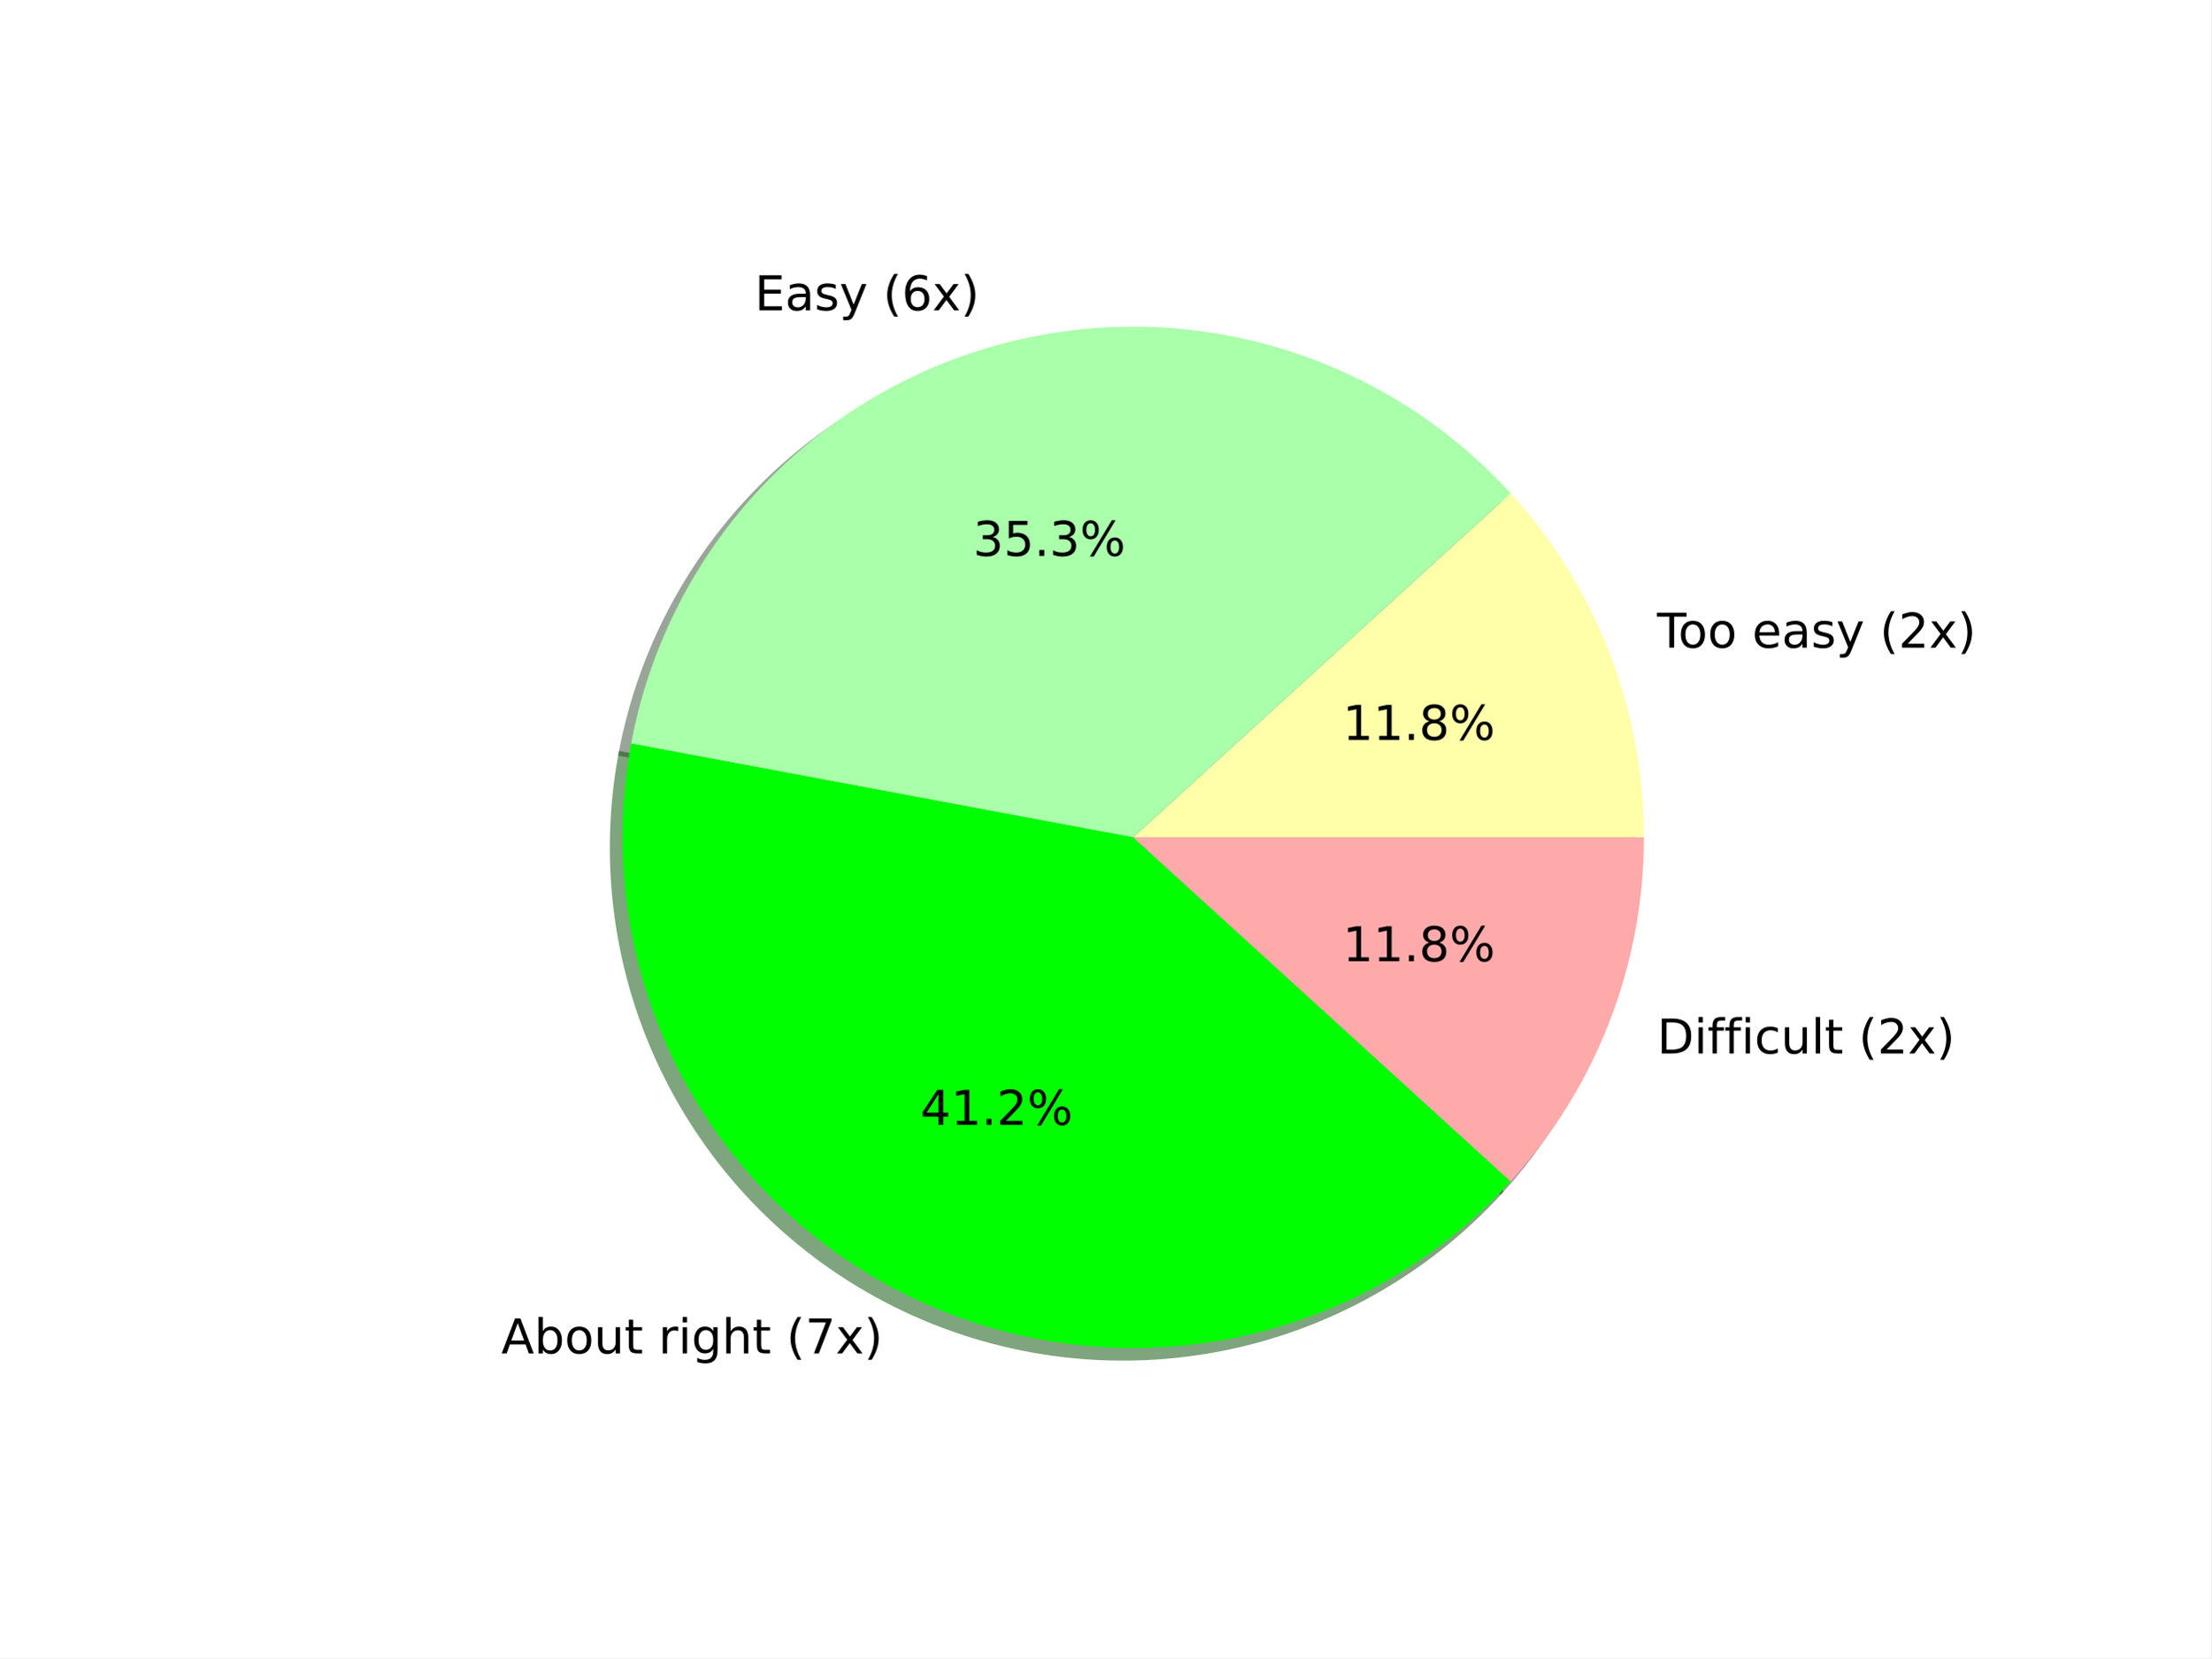
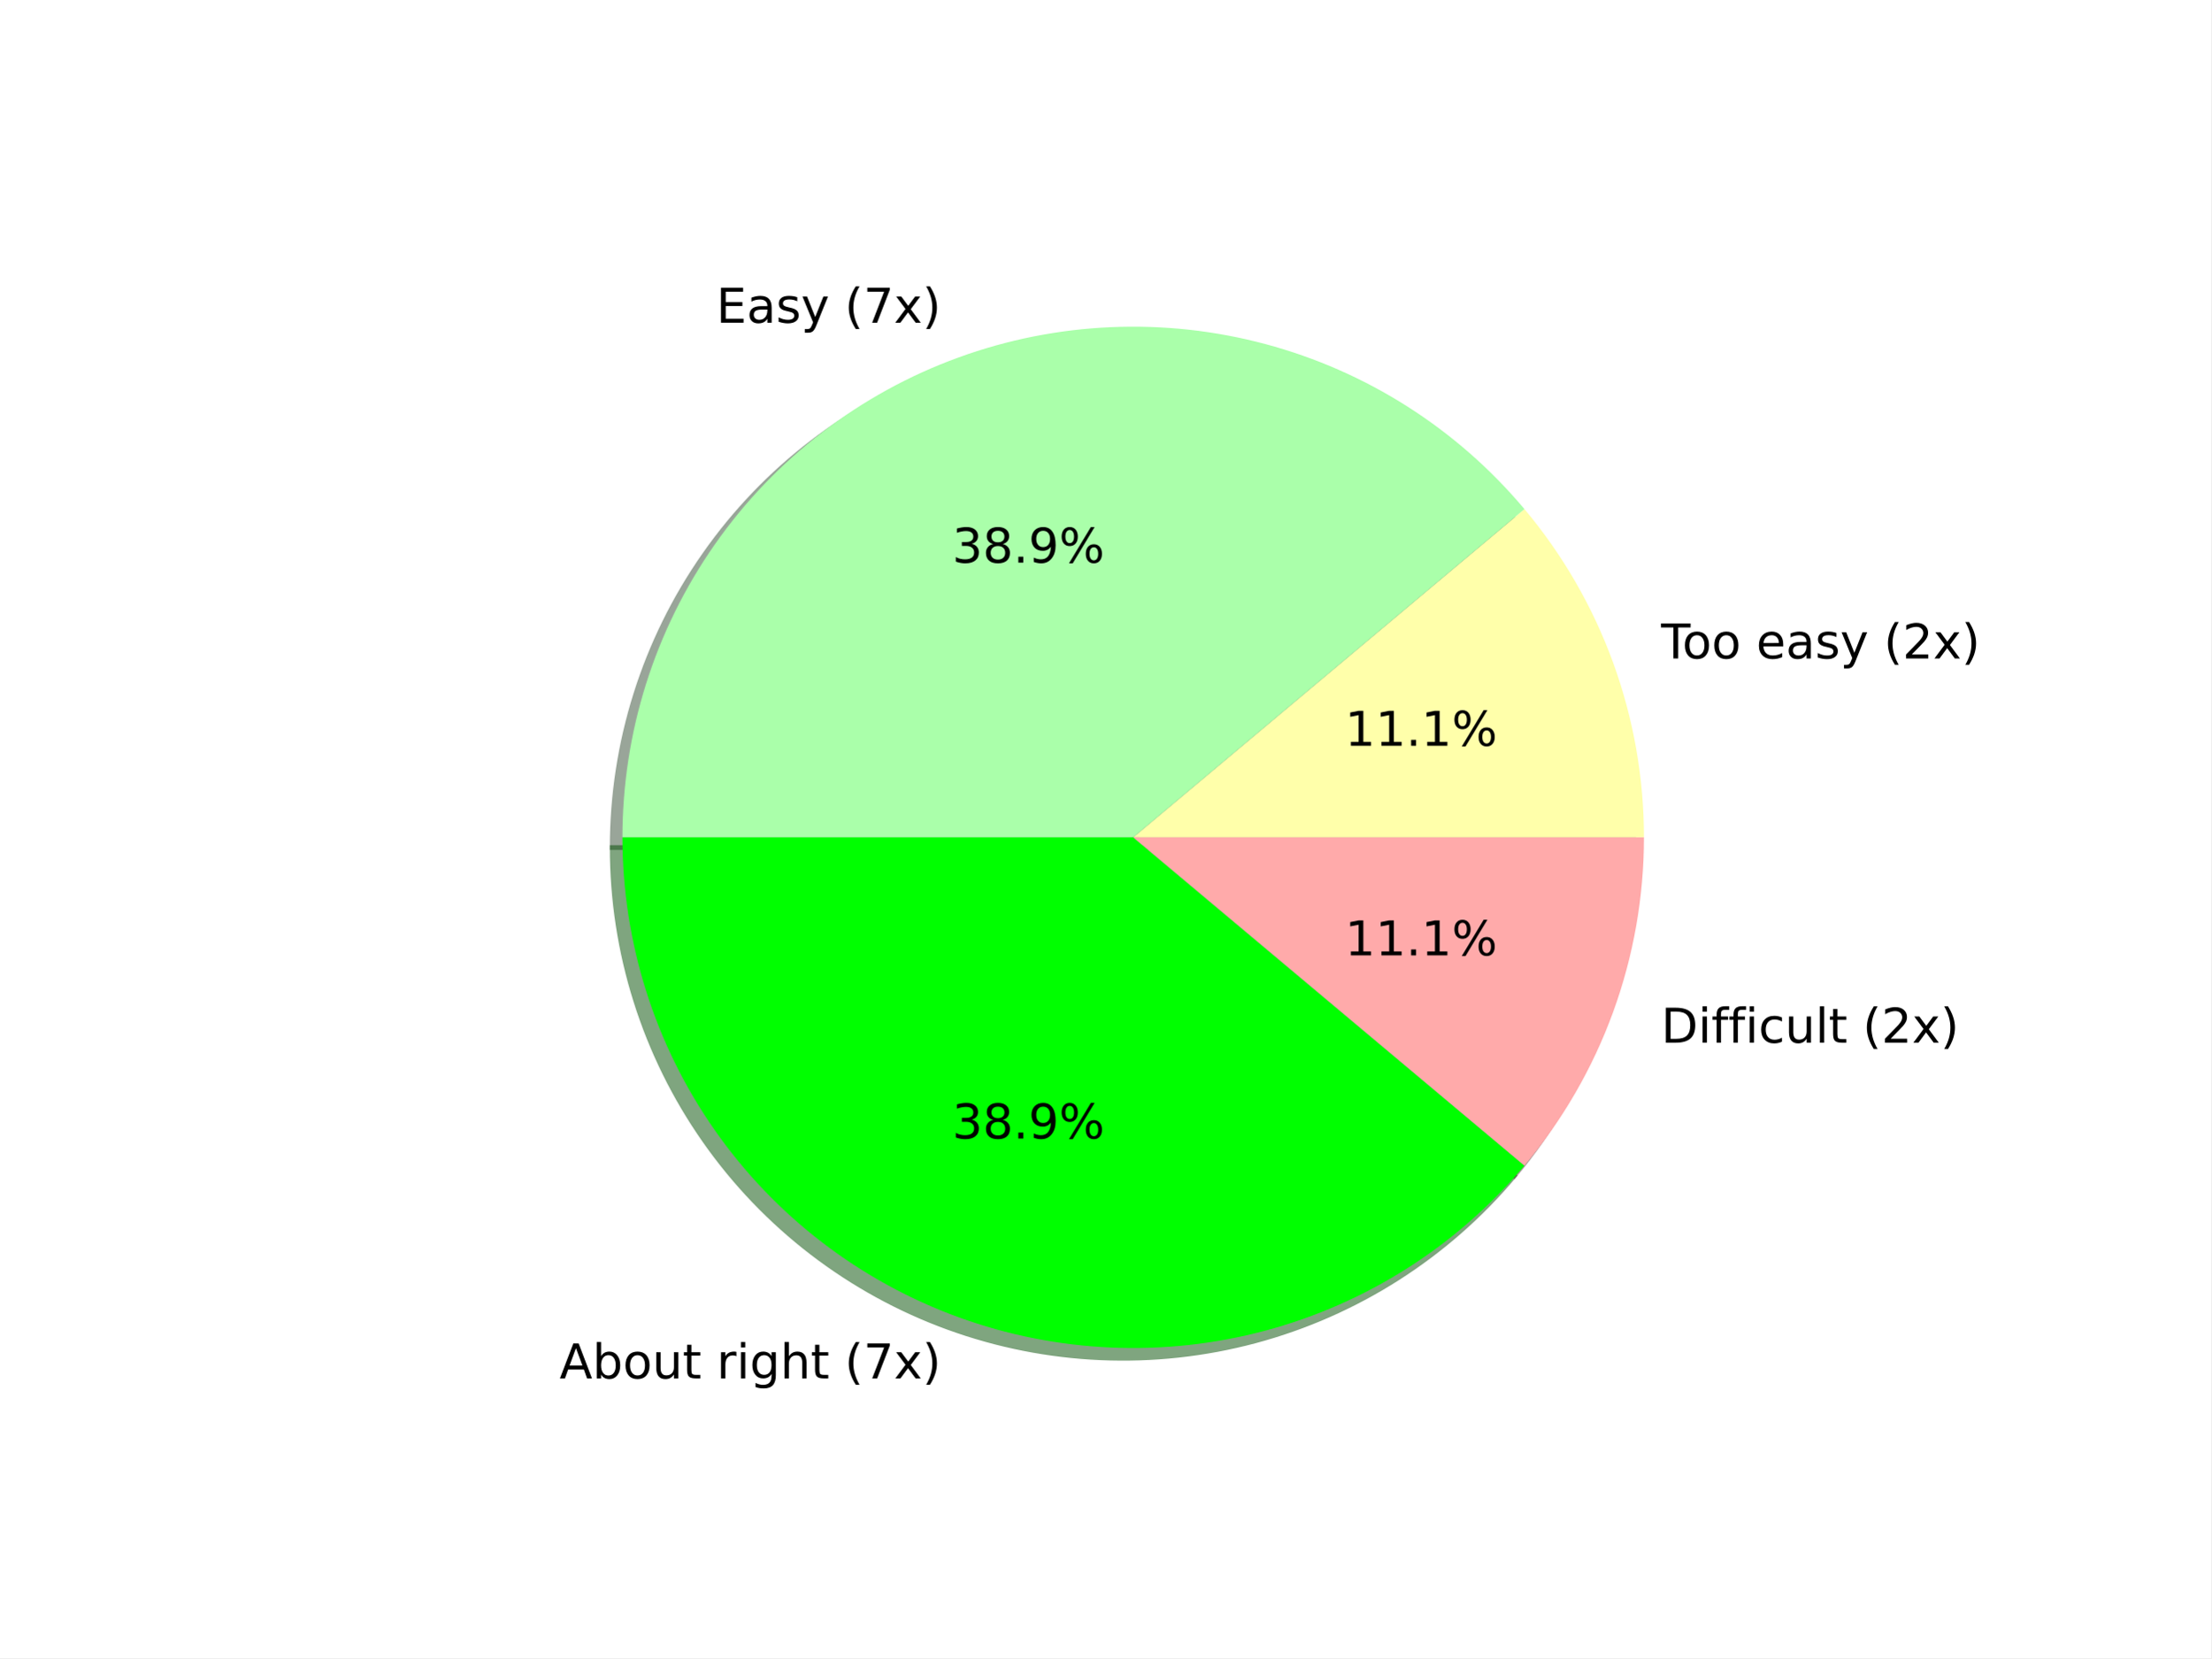
<svg xmlns="http://www.w3.org/2000/svg" xmlns:xlink="http://www.w3.org/1999/xlink" width="460.8pt" height="345.6pt" viewBox="0 0 460.8 345.6" version="1.1">
  <defs>
    <style type="text/css">*{stroke-linejoin: round; stroke-linecap: butt}</style>
  </defs>
  <g id="figure_1">
    <g id="patch_1">
      <path d="M 0 345.6  L 460.8 345.6  L 460.8 0  L 0 0  z " style="fill: #ffffff" />
    </g>
    <g id="axes_1">
      <g id="patch_2">
-         <path d="M 340.476 176.657  C 340.476 163.506 338.039 150.468 333.288 138.205  C 328.537 125.941 321.555 114.664 312.695 104.945  L 234.031 176.657  L 340.476 176.657  z " style="fill: #4c4c33; opacity: 0.5; stroke: #4c4c33; stroke-linejoin: miter" />
+         <path d="M 340.476 176.657  C 340.476 164.24 338.303 151.919 334.056 140.251  C 329.81 128.583 323.554 117.747 315.573 108.235  L 234.031 176.657  L 340.476 176.657  z " style="fill: #4c4c33; opacity: 0.5; stroke: #4c4c33; stroke-linejoin: miter" />
      </g>
      <g id="patch_3">
-         <path d="M 312.695 104.945  C 299.358 90.316 282.201 79.693 263.161 74.276  C 244.121 68.858 223.941 68.858 204.901 74.276  C 185.861 79.693 168.704 90.316 155.367 104.946  C 142.031 119.575 133.036 137.639 129.399 157.098  L 234.031 176.657  L 312.695 104.945  z " style="fill: #334c33; opacity: 0.5; stroke: #334c33; stroke-linejoin: miter" />
+         <path d="M 315.573 108.235  C 301.533 91.504 282.678 79.492 261.581 73.839  C 240.484 68.186 218.149 69.161 197.625 76.632  C 177.101 84.102 159.364 97.711 146.837 115.603  C 134.309 133.494 127.586 154.815 127.586 176.657  L 234.031 176.657  L 315.573 108.235  z " style="fill: #334c33; opacity: 0.5; stroke: #334c33; stroke-linejoin: miter" />
      </g>
      <g id="patch_4">
-         <path d="M 129.399 157.098  C 125.145 179.851 128.428 203.383 138.746 224.103  C 149.063 244.824 165.864 261.625 186.585 271.942  C 207.305 282.26 230.837 285.543 253.59 281.289  C 276.344 277.036 297.1 265.475 312.695 248.368  L 234.031 176.657  L 129.399 157.098  z " style="fill: #004c00; opacity: 0.5; stroke: #004c00; stroke-linejoin: miter" />
+         <path d="M 127.586 176.657  C 127.586 198.498 134.309 219.82 146.837 237.711  C 159.364 255.603 177.101 269.212 197.625 276.682  C 218.149 284.153 240.484 285.128 261.581 279.475  C 282.678 273.822 301.533 261.81 315.573 245.078  L 234.031 176.657  L 127.586 176.657  z " style="fill: #004c00; opacity: 0.5; stroke: #004c00; stroke-linejoin: miter" />
      </g>
      <g id="patch_5">
-         <path d="M 312.695 248.368  C 321.555 238.649 328.537 227.372 333.288 215.109  C 338.039 202.846 340.476 189.808 340.476 176.657  L 234.031 176.657  L 312.695 248.368  z " style="fill: #4c3333; opacity: 0.5; stroke: #4c3333; stroke-linejoin: miter" />
+         <path d="M 315.573 245.078  C 323.554 235.566 329.81 224.731 334.057 213.063  C 338.303 201.395 340.476 189.074 340.476 176.657  L 234.031 176.657  L 315.573 245.078  z " style="fill: #4c3333; opacity: 0.5; stroke: #4c3333; stroke-linejoin: miter" />
      </g>
      <g id="patch_6">
-         <path d="M 342.605 174.528  C 342.605 161.377 340.168 148.339 335.417 136.076  C 330.666 123.813 323.684 112.535 314.824 102.817  L 236.16 174.528  L 342.605 174.528  z " style="fill: #ffffaa" />
+         <path d="M 342.605 174.528  C 342.605 162.111 340.432 149.79 336.185 138.122  C 331.939 126.454 325.683 115.618 317.701 106.107  L 236.16 174.528  L 342.605 174.528  z " style="fill: #ffffaa" />
      </g>
      <g id="patch_7">
-         <path d="M 314.824 102.817  C 301.487 88.187 284.33 77.564 265.29 72.147  C 246.25 66.729 226.07 66.729 207.03 72.147  C 187.99 77.564 170.833 88.187 157.496 102.817  C 144.16 117.446 135.165 135.51 131.528 154.969  L 236.16 174.528  L 314.824 102.817  z " style="fill: #aaffaa" />
+         <path d="M 317.701 106.107  C 303.662 89.375 284.807 77.363 263.71 71.71  C 242.613 66.057 220.278 67.032 199.754 74.503  C 179.229 81.973 161.493 95.582 148.966 113.474  C 136.438 131.365 129.715 152.686 129.715 174.528  L 236.16 174.528  L 317.701 106.107  z " style="fill: #aaffaa" />
      </g>
      <g id="patch_8">
-         <path d="M 131.528 154.969  C 127.274 177.722 130.557 201.254 140.875 221.975  C 151.192 242.695 167.993 259.496 188.713 269.813  C 209.434 280.131 232.966 283.414 255.719 279.16  C 278.473 274.907 299.229 263.346 314.824 246.239  L 236.16 174.528  L 131.528 154.969  z " style="fill: #00ff00" />
+         <path d="M 129.715 174.528  C 129.715 196.37 136.438 217.691 148.966 235.582  C 161.493 253.474 179.229 267.083 199.754 274.553  C 220.278 282.024 242.613 282.999 263.71 277.346  C 284.807 271.693 303.662 259.681 317.701 242.949  L 236.16 174.528  L 129.715 174.528  z " style="fill: #00ff00" />
      </g>
      <g id="patch_9">
-         <path d="M 314.824 246.239  C 323.684 236.521 330.666 225.243 335.417 212.98  C 340.168 200.717 342.605 187.679 342.605 174.528  L 236.16 174.528  L 314.824 246.239  z " style="fill: #ffaaaa" />
+         <path d="M 317.701 242.949  C 325.683 233.438 331.939 222.602 336.185 210.934  C 340.432 199.266 342.605 186.945 342.605 174.528  L 236.16 174.528  L 317.701 242.949  z " style="fill: #ffaaaa" />
      </g>
      <g id="matplotlib.axis_1" />
      <g id="matplotlib.axis_2" />
      <g id="text_1">
-         <g transform="translate(345.3425 134.9898)scale(0.1 -0.1)">
+         <g transform="translate(346.1879 137.2405)scale(0.1 -0.1)">
          <defs>
            <path id="DejaVuSans-54" d="M -19 4666  L 3928 4666  L 3928 4134  L 2272 4134  L 2272 0  L 1638 0  L 1638 4134  L -19 4134  L -19 4666  z " transform="scale(0.015625)" />
            <path id="DejaVuSans-6f" d="M 1959 3097  Q 1497 3097 1228 2736  Q 959 2375 959 1747  Q 959 1119 1226 758  Q 1494 397 1959 397  Q 2419 397 2687 759  Q 2956 1122 2956 1747  Q 2956 2369 2687 2733  Q 2419 3097 1959 3097  z M 1959 3584  Q 2709 3584 3137 3096  Q 3566 2609 3566 1747  Q 3566 888 3137 398  Q 2709 -91 1959 -91  Q 1206 -91 779 398  Q 353 888 353 1747  Q 353 2609 779 3096  Q 1206 3584 1959 3584  z " transform="scale(0.015625)" />
            <path id="DejaVuSans-20" transform="scale(0.015625)" />
            <path id="DejaVuSans-65" d="M 3597 1894  L 3597 1613  L 953 1613  Q 991 1019 1311 708  Q 1631 397 2203 397  Q 2534 397 2845 478  Q 3156 559 3463 722  L 3463 178  Q 3153 47 2828 -22  Q 2503 -91 2169 -91  Q 1331 -91 842 396  Q 353 884 353 1716  Q 353 2575 817 3079  Q 1281 3584 2069 3584  Q 2775 3584 3186 3129  Q 3597 2675 3597 1894  z M 3022 2063  Q 3016 2534 2758 2815  Q 2500 3097 2075 3097  Q 1594 3097 1305 2825  Q 1016 2553 972 2059  L 3022 2063  z " transform="scale(0.015625)" />
            <path id="DejaVuSans-61" d="M 2194 1759  Q 1497 1759 1228 1600  Q 959 1441 959 1056  Q 959 750 1161 570  Q 1363 391 1709 391  Q 2188 391 2477 730  Q 2766 1069 2766 1631  L 2766 1759  L 2194 1759  z M 3341 1997  L 3341 0  L 2766 0  L 2766 531  Q 2569 213 2275 61  Q 1981 -91 1556 -91  Q 1019 -91 701 211  Q 384 513 384 1019  Q 384 1609 779 1909  Q 1175 2209 1959 2209  L 2766 2209  L 2766 2266  Q 2766 2663 2505 2880  Q 2244 3097 1772 3097  Q 1472 3097 1187 3025  Q 903 2953 641 2809  L 641 3341  Q 956 3463 1253 3523  Q 1550 3584 1831 3584  Q 2591 3584 2966 3190  Q 3341 2797 3341 1997  z " transform="scale(0.015625)" />
            <path id="DejaVuSans-73" d="M 2834 3397  L 2834 2853  Q 2591 2978 2328 3040  Q 2066 3103 1784 3103  Q 1356 3103 1142 2972  Q 928 2841 928 2578  Q 928 2378 1081 2264  Q 1234 2150 1697 2047  L 1894 2003  Q 2506 1872 2764 1633  Q 3022 1394 3022 966  Q 3022 478 2636 193  Q 2250 -91 1575 -91  Q 1294 -91 989 -36  Q 684 19 347 128  L 347 722  Q 666 556 975 473  Q 1284 391 1588 391  Q 1994 391 2212 530  Q 2431 669 2431 922  Q 2431 1156 2273 1281  Q 2116 1406 1581 1522  L 1381 1569  Q 847 1681 609 1914  Q 372 2147 372 2553  Q 372 3047 722 3315  Q 1072 3584 1716 3584  Q 2034 3584 2315 3537  Q 2597 3491 2834 3397  z " transform="scale(0.015625)" />
            <path id="DejaVuSans-79" d="M 2059 -325  Q 1816 -950 1584 -1140  Q 1353 -1331 966 -1331  L 506 -1331  L 506 -850  L 844 -850  Q 1081 -850 1212 -737  Q 1344 -625 1503 -206  L 1606 56  L 191 3500  L 800 3500  L 1894 763  L 2988 3500  L 3597 3500  L 2059 -325  z " transform="scale(0.015625)" />
            <path id="DejaVuSans-28" d="M 1984 4856  Q 1566 4138 1362 3434  Q 1159 2731 1159 2009  Q 1159 1288 1364 580  Q 1569 -128 1984 -844  L 1484 -844  Q 1016 -109 783 600  Q 550 1309 550 2009  Q 550 2706 781 3412  Q 1013 4119 1484 4856  L 1984 4856  z " transform="scale(0.015625)" />
            <path id="DejaVuSans-32" d="M 1228 531  L 3431 531  L 3431 0  L 469 0  L 469 531  Q 828 903 1448 1529  Q 2069 2156 2228 2338  Q 2531 2678 2651 2914  Q 2772 3150 2772 3378  Q 2772 3750 2511 3984  Q 2250 4219 1831 4219  Q 1534 4219 1204 4116  Q 875 4013 500 3803  L 500 4441  Q 881 4594 1212 4672  Q 1544 4750 1819 4750  Q 2544 4750 2975 4387  Q 3406 4025 3406 3419  Q 3406 3131 3298 2873  Q 3191 2616 2906 2266  Q 2828 2175 2409 1742  Q 1991 1309 1228 531  z " transform="scale(0.015625)" />
            <path id="DejaVuSans-78" d="M 3513 3500  L 2247 1797  L 3578 0  L 2900 0  L 1881 1375  L 863 0  L 184 0  L 1544 1831  L 300 3500  L 978 3500  L 1906 2253  L 2834 3500  L 3513 3500  z " transform="scale(0.015625)" />
            <path id="DejaVuSans-29" d="M 513 4856  L 1013 4856  Q 1481 4119 1714 3412  Q 1947 2706 1947 2009  Q 1947 1309 1714 600  Q 1481 -109 1013 -844  L 513 -844  Q 928 -128 1133 580  Q 1338 1288 1338 2009  Q 1338 2731 1133 3434  Q 928 4138 513 4856  z " transform="scale(0.015625)" />
          </defs>
          <use xlink:href="#DejaVuSans-54" />
          <use xlink:href="#DejaVuSans-6f" x="44.084" />
          <use xlink:href="#DejaVuSans-6f" x="105.266" />
          <use xlink:href="#DejaVuSans-20" x="166.447" />
          <use xlink:href="#DejaVuSans-65" x="198.234" />
          <use xlink:href="#DejaVuSans-61" x="259.758" />
          <use xlink:href="#DejaVuSans-73" x="321.037" />
          <use xlink:href="#DejaVuSans-79" x="373.137" />
          <use xlink:href="#DejaVuSans-20" x="432.316" />
          <use xlink:href="#DejaVuSans-28" x="464.104" />
          <use xlink:href="#DejaVuSans-32" x="503.117" />
          <use xlink:href="#DejaVuSans-78" x="566.74" />
          <use xlink:href="#DejaVuSans-29" x="625.92" />
        </g>
      </g>
      <g id="text_2">
-         <g transform="translate(279.8305 154.216)scale(0.1 -0.1)">
+         <g transform="translate(280.2916 155.4436)scale(0.1 -0.1)">
          <defs>
            <path id="DejaVuSans-31" d="M 794 531  L 1825 531  L 1825 4091  L 703 3866  L 703 4441  L 1819 4666  L 2450 4666  L 2450 531  L 3481 531  L 3481 0  L 794 0  L 794 531  z " transform="scale(0.015625)" />
            <path id="DejaVuSans-2e" d="M 684 794  L 1344 794  L 1344 0  L 684 0  L 684 794  z " transform="scale(0.015625)" />
-             <path id="DejaVuSans-38" d="M 2034 2216  Q 1584 2216 1326 1975  Q 1069 1734 1069 1313  Q 1069 891 1326 650  Q 1584 409 2034 409  Q 2484 409 2743 651  Q 3003 894 3003 1313  Q 3003 1734 2745 1975  Q 2488 2216 2034 2216  z M 1403 2484  Q 997 2584 770 2862  Q 544 3141 544 3541  Q 544 4100 942 4425  Q 1341 4750 2034 4750  Q 2731 4750 3128 4425  Q 3525 4100 3525 3541  Q 3525 3141 3298 2862  Q 3072 2584 2669 2484  Q 3125 2378 3379 2068  Q 3634 1759 3634 1313  Q 3634 634 3220 271  Q 2806 -91 2034 -91  Q 1263 -91 848 271  Q 434 634 434 1313  Q 434 1759 690 2068  Q 947 2378 1403 2484  z M 1172 3481  Q 1172 3119 1398 2916  Q 1625 2713 2034 2713  Q 2441 2713 2670 2916  Q 2900 3119 2900 3481  Q 2900 3844 2670 4047  Q 2441 4250 2034 4250  Q 1625 4250 1398 4047  Q 1172 3844 1172 3481  z " transform="scale(0.015625)" />
            <path id="DejaVuSans-25" d="M 4653 2053  Q 4381 2053 4226 1822  Q 4072 1591 4072 1178  Q 4072 772 4226 539  Q 4381 306 4653 306  Q 4919 306 5073 539  Q 5228 772 5228 1178  Q 5228 1588 5073 1820  Q 4919 2053 4653 2053  z M 4653 2450  Q 5147 2450 5437 2106  Q 5728 1763 5728 1178  Q 5728 594 5436 251  Q 5144 -91 4653 -91  Q 4153 -91 3862 251  Q 3572 594 3572 1178  Q 3572 1766 3864 2108  Q 4156 2450 4653 2450  z M 1428 4353  Q 1159 4353 1004 4120  Q 850 3888 850 3481  Q 850 3069 1003 2837  Q 1156 2606 1428 2606  Q 1700 2606 1854 2837  Q 2009 3069 2009 3481  Q 2009 3884 1853 4118  Q 1697 4353 1428 4353  z M 4250 4750  L 4750 4750  L 1831 -91  L 1331 -91  L 4250 4750  z M 1428 4750  Q 1922 4750 2215 4408  Q 2509 4066 2509 3481  Q 2509 2891 2217 2550  Q 1925 2209 1428 2209  Q 931 2209 642 2551  Q 353 2894 353 3481  Q 353 4063 643 4406  Q 934 4750 1428 4750  z " transform="scale(0.015625)" />
          </defs>
          <use xlink:href="#DejaVuSans-31" />
          <use xlink:href="#DejaVuSans-31" x="63.623" />
          <use xlink:href="#DejaVuSans-2e" x="127.246" />
-           <use xlink:href="#DejaVuSans-38" x="159.033" />
+           <use xlink:href="#DejaVuSans-31" x="159.033" />
          <use xlink:href="#DejaVuSans-25" x="222.656" />
        </g>
      </g>
      <g id="text_3">
-         <g transform="translate(157.2795 64.6679)scale(0.1 -0.1)">
+         <g transform="translate(149.2756 67.25944)scale(0.1 -0.1)">
          <defs>
            <path id="DejaVuSans-45" d="M 628 4666  L 3578 4666  L 3578 4134  L 1259 4134  L 1259 2753  L 3481 2753  L 3481 2222  L 1259 2222  L 1259 531  L 3634 531  L 3634 0  L 628 0  L 628 4666  z " transform="scale(0.015625)" />
-             <path id="DejaVuSans-36" d="M 2113 2584  Q 1688 2584 1439 2293  Q 1191 2003 1191 1497  Q 1191 994 1439 701  Q 1688 409 2113 409  Q 2538 409 2786 701  Q 3034 994 3034 1497  Q 3034 2003 2786 2293  Q 2538 2584 2113 2584  z M 3366 4563  L 3366 3988  Q 3128 4100 2886 4159  Q 2644 4219 2406 4219  Q 1781 4219 1451 3797  Q 1122 3375 1075 2522  Q 1259 2794 1537 2939  Q 1816 3084 2150 3084  Q 2853 3084 3261 2657  Q 3669 2231 3669 1497  Q 3669 778 3244 343  Q 2819 -91 2113 -91  Q 1303 -91 875 529  Q 447 1150 447 2328  Q 447 3434 972 4092  Q 1497 4750 2381 4750  Q 2619 4750 2861 4703  Q 3103 4656 3366 4563  z " transform="scale(0.015625)" />
+             <path id="DejaVuSans-37" d="M 525 4666  L 3525 4666  L 3525 4397  L 1831 0  L 1172 0  L 2766 4134  L 525 4134  L 525 4666  z " transform="scale(0.015625)" />
          </defs>
          <use xlink:href="#DejaVuSans-45" />
          <use xlink:href="#DejaVuSans-61" x="63.184" />
          <use xlink:href="#DejaVuSans-73" x="124.463" />
          <use xlink:href="#DejaVuSans-79" x="176.562" />
          <use xlink:href="#DejaVuSans-20" x="235.742" />
          <use xlink:href="#DejaVuSans-28" x="267.529" />
-           <use xlink:href="#DejaVuSans-36" x="306.543" />
+           <use xlink:href="#DejaVuSans-37" x="306.543" />
          <use xlink:href="#DejaVuSans-78" x="370.166" />
          <use xlink:href="#DejaVuSans-29" x="429.346" />
        </g>
      </g>
      <g id="text_4">
-         <g transform="translate(202.7984 115.8586)scale(0.1 -0.1)">
+         <g transform="translate(198.4326 117.2721)scale(0.1 -0.1)">
          <defs>
            <path id="DejaVuSans-33" d="M 2597 2516  Q 3050 2419 3304 2112  Q 3559 1806 3559 1356  Q 3559 666 3084 287  Q 2609 -91 1734 -91  Q 1441 -91 1130 -33  Q 819 25 488 141  L 488 750  Q 750 597 1062 519  Q 1375 441 1716 441  Q 2309 441 2620 675  Q 2931 909 2931 1356  Q 2931 1769 2642 2001  Q 2353 2234 1838 2234  L 1294 2234  L 1294 2753  L 1863 2753  Q 2328 2753 2575 2939  Q 2822 3125 2822 3475  Q 2822 3834 2567 4026  Q 2313 4219 1838 4219  Q 1578 4219 1281 4162  Q 984 4106 628 3988  L 628 4550  Q 988 4650 1302 4700  Q 1616 4750 1894 4750  Q 2613 4750 3031 4423  Q 3450 4097 3450 3541  Q 3450 3153 3228 2886  Q 3006 2619 2597 2516  z " transform="scale(0.015625)" />
-             <path id="DejaVuSans-35" d="M 691 4666  L 3169 4666  L 3169 4134  L 1269 4134  L 1269 2991  Q 1406 3038 1543 3061  Q 1681 3084 1819 3084  Q 2600 3084 3056 2656  Q 3513 2228 3513 1497  Q 3513 744 3044 326  Q 2575 -91 1722 -91  Q 1428 -91 1123 -41  Q 819 9 494 109  L 494 744  Q 775 591 1075 516  Q 1375 441 1709 441  Q 2250 441 2565 725  Q 2881 1009 2881 1497  Q 2881 1984 2565 2268  Q 2250 2553 1709 2553  Q 1456 2553 1204 2497  Q 953 2441 691 2322  L 691 4666  z " transform="scale(0.015625)" />
+             <path id="DejaVuSans-38" d="M 2034 2216  Q 1584 2216 1326 1975  Q 1069 1734 1069 1313  Q 1069 891 1326 650  Q 1584 409 2034 409  Q 2484 409 2743 651  Q 3003 894 3003 1313  Q 3003 1734 2745 1975  Q 2488 2216 2034 2216  z M 1403 2484  Q 997 2584 770 2862  Q 544 3141 544 3541  Q 544 4100 942 4425  Q 1341 4750 2034 4750  Q 2731 4750 3128 4425  Q 3525 4100 3525 3541  Q 3525 3141 3298 2862  Q 3072 2584 2669 2484  Q 3125 2378 3379 2068  Q 3634 1759 3634 1313  Q 3634 634 3220 271  Q 2806 -91 2034 -91  Q 1263 -91 848 271  Q 434 634 434 1313  Q 434 1759 690 2068  Q 947 2378 1403 2484  z M 1172 3481  Q 1172 3119 1398 2916  Q 1625 2713 2034 2713  Q 2441 2713 2670 2916  Q 2900 3119 2900 3481  Q 2900 3844 2670 4047  Q 2441 4250 2034 4250  Q 1625 4250 1398 4047  Q 1172 3844 1172 3481  z " transform="scale(0.015625)" />
+             <path id="DejaVuSans-39" d="M 703 97  L 703 672  Q 941 559 1184 500  Q 1428 441 1663 441  Q 2288 441 2617 861  Q 2947 1281 2994 2138  Q 2813 1869 2534 1725  Q 2256 1581 1919 1581  Q 1219 1581 811 2004  Q 403 2428 403 3163  Q 403 3881 828 4315  Q 1253 4750 1959 4750  Q 2769 4750 3195 4129  Q 3622 3509 3622 2328  Q 3622 1225 3098 567  Q 2575 -91 1691 -91  Q 1453 -91 1209 -44  Q 966 3 703 97  z M 1959 2075  Q 2384 2075 2632 2365  Q 2881 2656 2881 3163  Q 2881 3666 2632 3958  Q 2384 4250 1959 4250  Q 1534 4250 1286 3958  Q 1038 3666 1038 3163  Q 1038 2656 1286 2365  Q 1534 2075 1959 2075  z " transform="scale(0.015625)" />
          </defs>
          <use xlink:href="#DejaVuSans-33" />
-           <use xlink:href="#DejaVuSans-35" x="63.623" />
+           <use xlink:href="#DejaVuSans-38" x="63.623" />
          <use xlink:href="#DejaVuSans-2e" x="127.246" />
-           <use xlink:href="#DejaVuSans-33" x="159.033" />
+           <use xlink:href="#DejaVuSans-39" x="159.033" />
          <use xlink:href="#DejaVuSans-25" x="222.656" />
        </g>
      </g>
      <g id="text_5">
-         <g transform="translate(104.4673 282.1014)scale(0.1 -0.1)">
+         <g transform="translate(116.6116 287.3153)scale(0.1 -0.1)">
          <defs>
            <path id="DejaVuSans-41" d="M 2188 4044  L 1331 1722  L 3047 1722  L 2188 4044  z M 1831 4666  L 2547 4666  L 4325 0  L 3669 0  L 3244 1197  L 1141 1197  L 716 0  L 50 0  L 1831 4666  z " transform="scale(0.015625)" />
            <path id="DejaVuSans-62" d="M 3116 1747  Q 3116 2381 2855 2742  Q 2594 3103 2138 3103  Q 1681 3103 1420 2742  Q 1159 2381 1159 1747  Q 1159 1113 1420 752  Q 1681 391 2138 391  Q 2594 391 2855 752  Q 3116 1113 3116 1747  z M 1159 2969  Q 1341 3281 1617 3432  Q 1894 3584 2278 3584  Q 2916 3584 3314 3078  Q 3713 2572 3713 1747  Q 3713 922 3314 415  Q 2916 -91 2278 -91  Q 1894 -91 1617 61  Q 1341 213 1159 525  L 1159 0  L 581 0  L 581 4863  L 1159 4863  L 1159 2969  z " transform="scale(0.015625)" />
            <path id="DejaVuSans-75" d="M 544 1381  L 544 3500  L 1119 3500  L 1119 1403  Q 1119 906 1312 657  Q 1506 409 1894 409  Q 2359 409 2629 706  Q 2900 1003 2900 1516  L 2900 3500  L 3475 3500  L 3475 0  L 2900 0  L 2900 538  Q 2691 219 2414 64  Q 2138 -91 1772 -91  Q 1169 -91 856 284  Q 544 659 544 1381  z M 1991 3584  L 1991 3584  z " transform="scale(0.015625)" />
            <path id="DejaVuSans-74" d="M 1172 4494  L 1172 3500  L 2356 3500  L 2356 3053  L 1172 3053  L 1172 1153  Q 1172 725 1289 603  Q 1406 481 1766 481  L 2356 481  L 2356 0  L 1766 0  Q 1100 0 847 248  Q 594 497 594 1153  L 594 3053  L 172 3053  L 172 3500  L 594 3500  L 594 4494  L 1172 4494  z " transform="scale(0.015625)" />
            <path id="DejaVuSans-72" d="M 2631 2963  Q 2534 3019 2420 3045  Q 2306 3072 2169 3072  Q 1681 3072 1420 2755  Q 1159 2438 1159 1844  L 1159 0  L 581 0  L 581 3500  L 1159 3500  L 1159 2956  Q 1341 3275 1631 3429  Q 1922 3584 2338 3584  Q 2397 3584 2469 3576  Q 2541 3569 2628 3553  L 2631 2963  z " transform="scale(0.015625)" />
            <path id="DejaVuSans-69" d="M 603 3500  L 1178 3500  L 1178 0  L 603 0  L 603 3500  z M 603 4863  L 1178 4863  L 1178 4134  L 603 4134  L 603 4863  z " transform="scale(0.015625)" />
            <path id="DejaVuSans-67" d="M 2906 1791  Q 2906 2416 2648 2759  Q 2391 3103 1925 3103  Q 1463 3103 1205 2759  Q 947 2416 947 1791  Q 947 1169 1205 825  Q 1463 481 1925 481  Q 2391 481 2648 825  Q 2906 1169 2906 1791  z M 3481 434  Q 3481 -459 3084 -895  Q 2688 -1331 1869 -1331  Q 1566 -1331 1297 -1286  Q 1028 -1241 775 -1147  L 775 -588  Q 1028 -725 1275 -790  Q 1522 -856 1778 -856  Q 2344 -856 2625 -561  Q 2906 -266 2906 331  L 2906 616  Q 2728 306 2450 153  Q 2172 0 1784 0  Q 1141 0 747 490  Q 353 981 353 1791  Q 353 2603 747 3093  Q 1141 3584 1784 3584  Q 2172 3584 2450 3431  Q 2728 3278 2906 2969  L 2906 3500  L 3481 3500  L 3481 434  z " transform="scale(0.015625)" />
            <path id="DejaVuSans-68" d="M 3513 2113  L 3513 0  L 2938 0  L 2938 2094  Q 2938 2591 2744 2837  Q 2550 3084 2163 3084  Q 1697 3084 1428 2787  Q 1159 2491 1159 1978  L 1159 0  L 581 0  L 581 4863  L 1159 4863  L 1159 2956  Q 1366 3272 1645 3428  Q 1925 3584 2291 3584  Q 2894 3584 3203 3211  Q 3513 2838 3513 2113  z " transform="scale(0.015625)" />
-             <path id="DejaVuSans-37" d="M 525 4666  L 3525 4666  L 3525 4397  L 1831 0  L 1172 0  L 2766 4134  L 525 4134  L 525 4666  z " transform="scale(0.015625)" />
          </defs>
          <use xlink:href="#DejaVuSans-41" />
          <use xlink:href="#DejaVuSans-62" x="68.408" />
          <use xlink:href="#DejaVuSans-6f" x="131.885" />
          <use xlink:href="#DejaVuSans-75" x="193.066" />
          <use xlink:href="#DejaVuSans-74" x="256.445" />
          <use xlink:href="#DejaVuSans-20" x="295.654" />
          <use xlink:href="#DejaVuSans-72" x="327.441" />
          <use xlink:href="#DejaVuSans-69" x="368.555" />
          <use xlink:href="#DejaVuSans-67" x="396.338" />
          <use xlink:href="#DejaVuSans-68" x="459.814" />
          <use xlink:href="#DejaVuSans-74" x="523.193" />
          <use xlink:href="#DejaVuSans-20" x="562.402" />
          <use xlink:href="#DejaVuSans-28" x="594.189" />
          <use xlink:href="#DejaVuSans-37" x="633.203" />
          <use xlink:href="#DejaVuSans-78" x="696.826" />
          <use xlink:href="#DejaVuSans-29" x="756.006" />
        </g>
      </g>
      <g id="text_6">
-         <g transform="translate(191.8085 234.4587)scale(0.1 -0.1)">
-           <defs>
-             <path id="DejaVuSans-34" d="M 2419 4116  L 825 1625  L 2419 1625  L 2419 4116  z M 2253 4666  L 3047 4666  L 3047 1625  L 3713 1625  L 3713 1100  L 3047 1100  L 3047 0  L 2419 0  L 2419 1100  L 313 1100  L 313 1709  L 2253 4666  z " transform="scale(0.015625)" />
-           </defs>
-           <use xlink:href="#DejaVuSans-34" />
-           <use xlink:href="#DejaVuSans-31" x="63.623" />
+         <g transform="translate(198.4327 237.3026)scale(0.1 -0.1)">
+           <use xlink:href="#DejaVuSans-33" />
+           <use xlink:href="#DejaVuSans-38" x="63.623" />
          <use xlink:href="#DejaVuSans-2e" x="127.246" />
-           <use xlink:href="#DejaVuSans-32" x="159.033" />
+           <use xlink:href="#DejaVuSans-39" x="159.033" />
          <use xlink:href="#DejaVuSans-25" x="222.656" />
        </g>
      </g>
      <g id="text_7">
-         <g transform="translate(345.3425 219.5849)scale(0.1 -0.1)">
+         <g transform="translate(346.1879 217.3343)scale(0.1 -0.1)">
          <defs>
            <path id="DejaVuSans-44" d="M 1259 4147  L 1259 519  L 2022 519  Q 2988 519 3436 956  Q 3884 1394 3884 2338  Q 3884 3275 3436 3711  Q 2988 4147 2022 4147  L 1259 4147  z M 628 4666  L 1925 4666  Q 3281 4666 3915 4102  Q 4550 3538 4550 2338  Q 4550 1131 3912 565  Q 3275 0 1925 0  L 628 0  L 628 4666  z " transform="scale(0.015625)" />
            <path id="DejaVuSans-66" d="M 2375 4863  L 2375 4384  L 1825 4384  Q 1516 4384 1395 4259  Q 1275 4134 1275 3809  L 1275 3500  L 2222 3500  L 2222 3053  L 1275 3053  L 1275 0  L 697 0  L 697 3053  L 147 3053  L 147 3500  L 697 3500  L 697 3744  Q 697 4328 969 4595  Q 1241 4863 1831 4863  L 2375 4863  z " transform="scale(0.015625)" />
            <path id="DejaVuSans-63" d="M 3122 3366  L 3122 2828  Q 2878 2963 2633 3030  Q 2388 3097 2138 3097  Q 1578 3097 1268 2742  Q 959 2388 959 1747  Q 959 1106 1268 751  Q 1578 397 2138 397  Q 2388 397 2633 464  Q 2878 531 3122 666  L 3122 134  Q 2881 22 2623 -34  Q 2366 -91 2075 -91  Q 1284 -91 818 406  Q 353 903 353 1747  Q 353 2603 823 3093  Q 1294 3584 2113 3584  Q 2378 3584 2631 3529  Q 2884 3475 3122 3366  z " transform="scale(0.015625)" />
            <path id="DejaVuSans-6c" d="M 603 4863  L 1178 4863  L 1178 0  L 603 0  L 603 4863  z " transform="scale(0.015625)" />
          </defs>
          <use xlink:href="#DejaVuSans-44" />
          <use xlink:href="#DejaVuSans-69" x="77.002" />
          <use xlink:href="#DejaVuSans-66" x="104.785" />
          <use xlink:href="#DejaVuSans-66" x="139.99" />
          <use xlink:href="#DejaVuSans-69" x="175.195" />
          <use xlink:href="#DejaVuSans-63" x="202.979" />
          <use xlink:href="#DejaVuSans-75" x="257.959" />
          <use xlink:href="#DejaVuSans-6c" x="321.338" />
          <use xlink:href="#DejaVuSans-74" x="349.121" />
          <use xlink:href="#DejaVuSans-20" x="388.33" />
          <use xlink:href="#DejaVuSans-28" x="420.117" />
          <use xlink:href="#DejaVuSans-32" x="459.131" />
          <use xlink:href="#DejaVuSans-78" x="522.754" />
          <use xlink:href="#DejaVuSans-29" x="581.934" />
        </g>
      </g>
      <g id="text_8">
-         <g transform="translate(279.8305 200.3587)scale(0.1 -0.1)">
+         <g transform="translate(280.2916 199.1311)scale(0.1 -0.1)">
          <use xlink:href="#DejaVuSans-31" />
          <use xlink:href="#DejaVuSans-31" x="63.623" />
          <use xlink:href="#DejaVuSans-2e" x="127.246" />
-           <use xlink:href="#DejaVuSans-38" x="159.033" />
+           <use xlink:href="#DejaVuSans-31" x="159.033" />
          <use xlink:href="#DejaVuSans-25" x="222.656" />
        </g>
      </g>
    </g>
  </g>
</svg>
